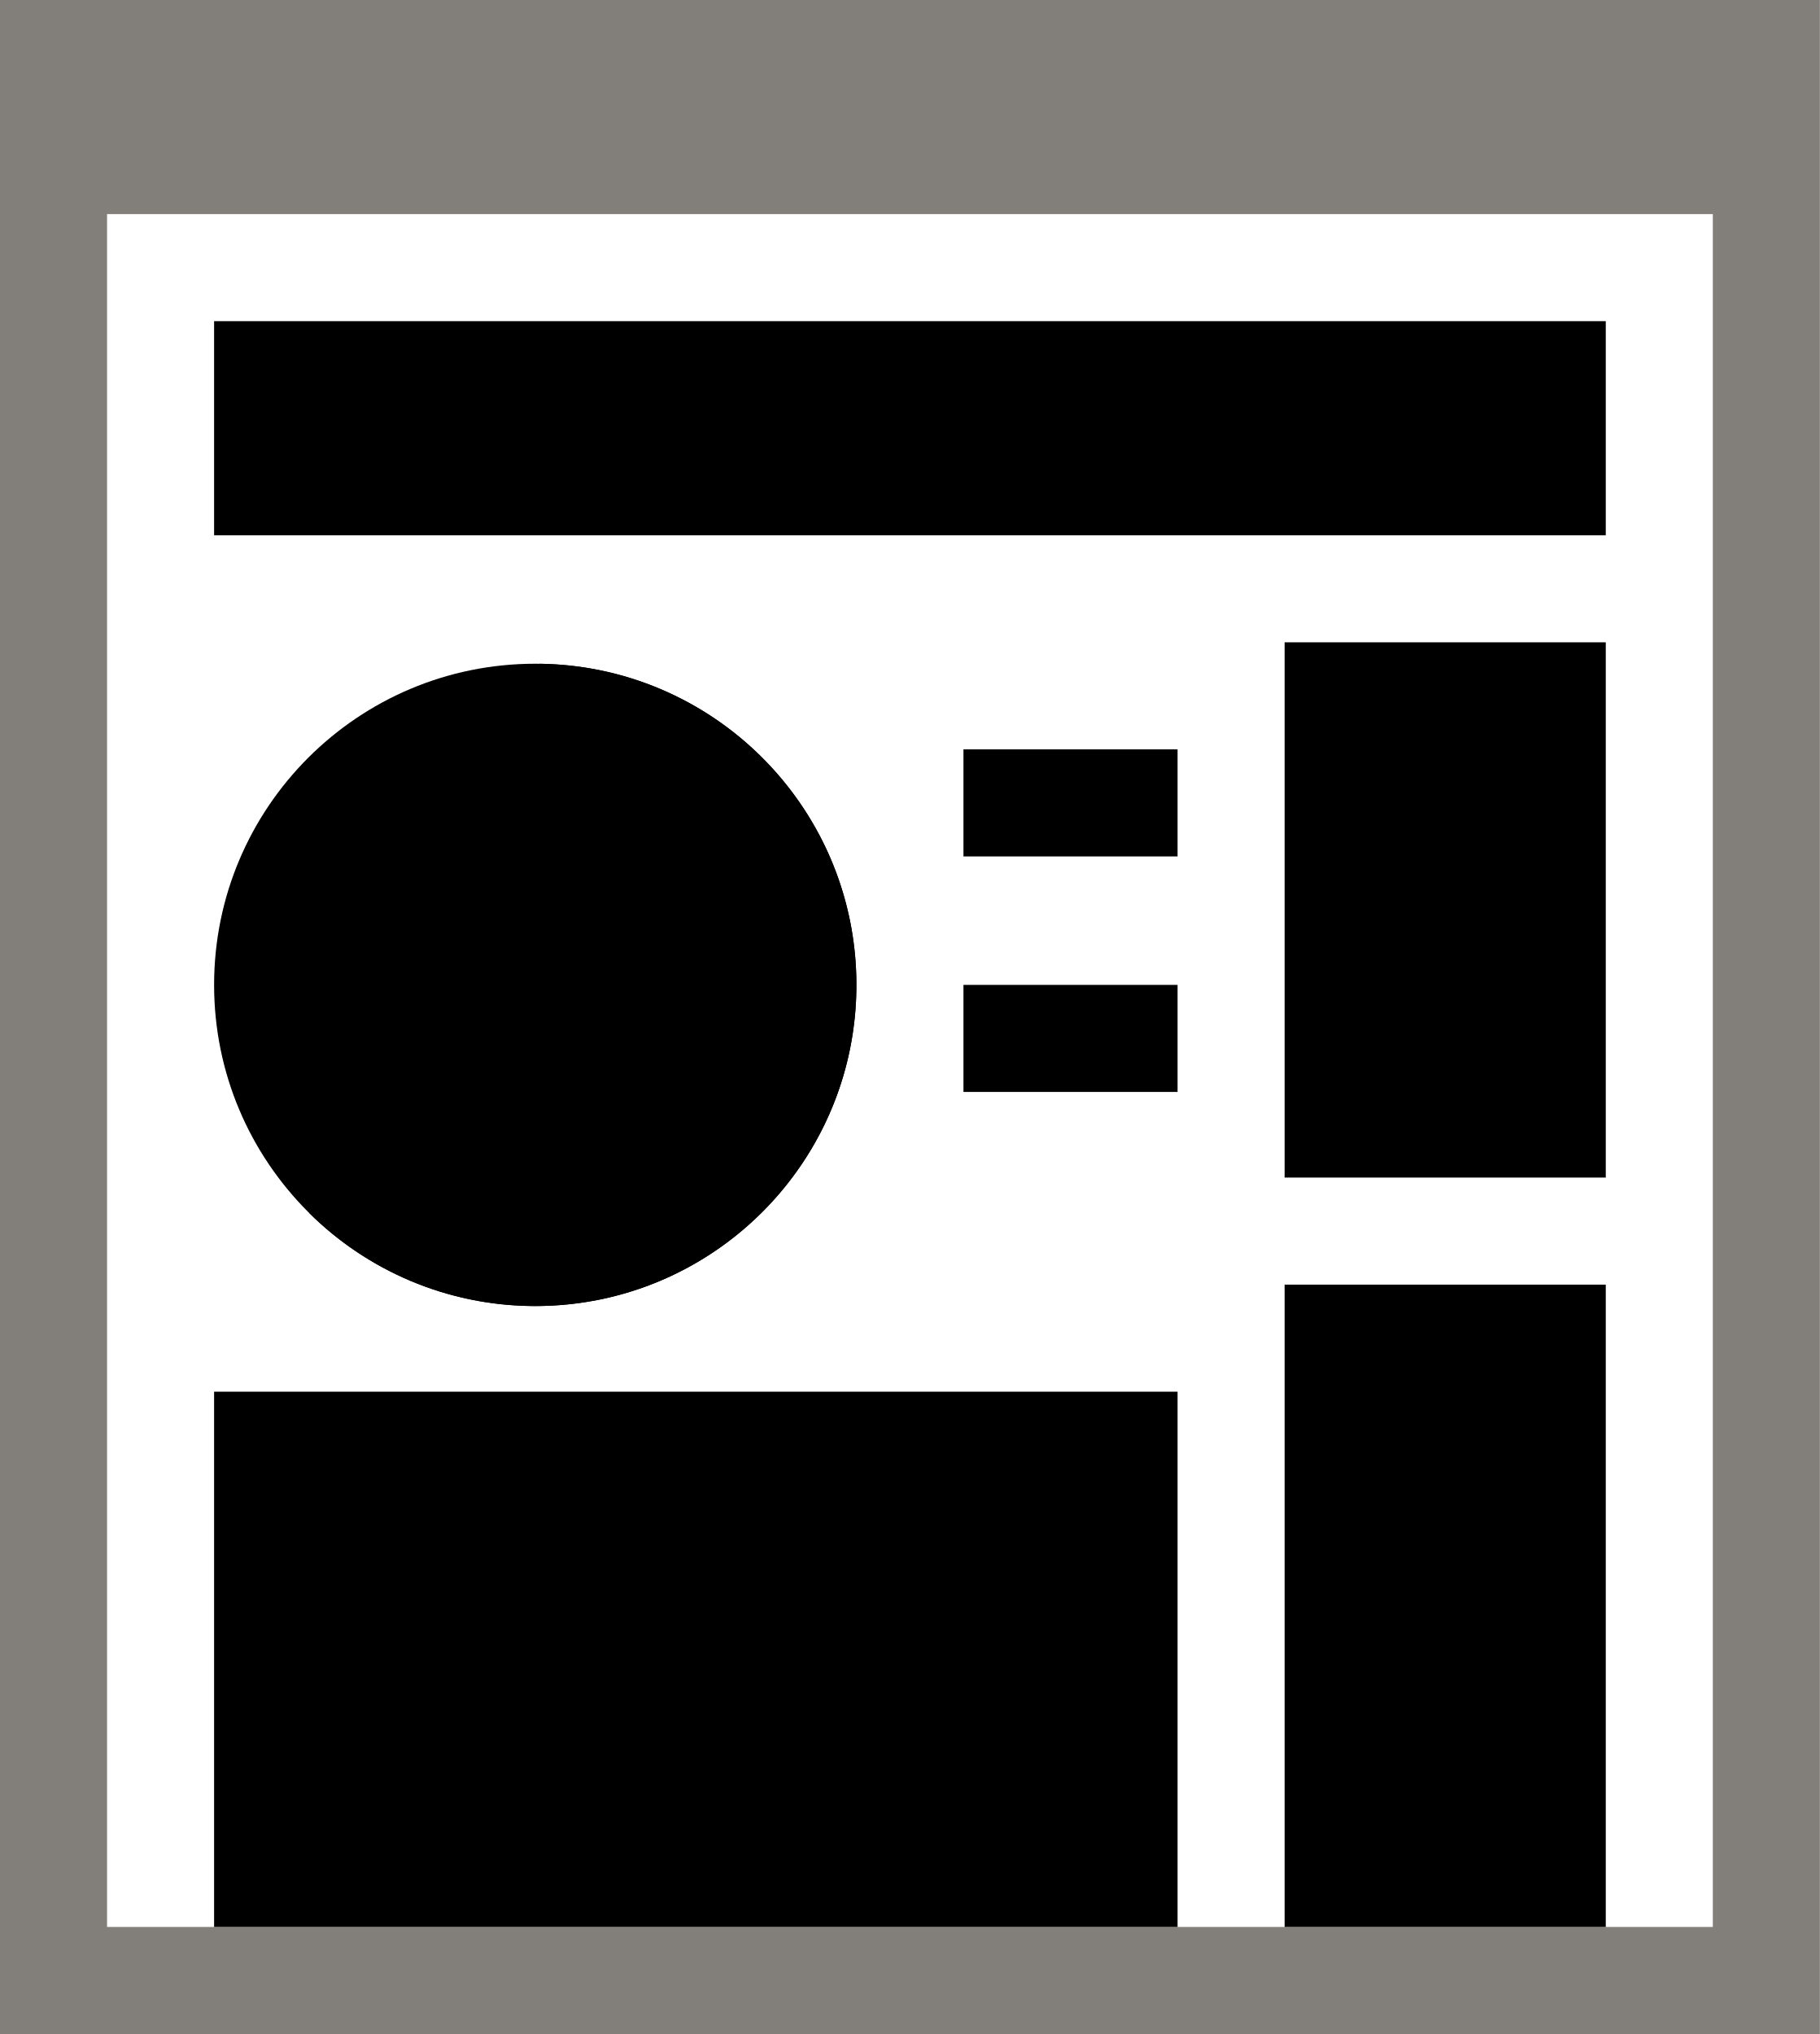
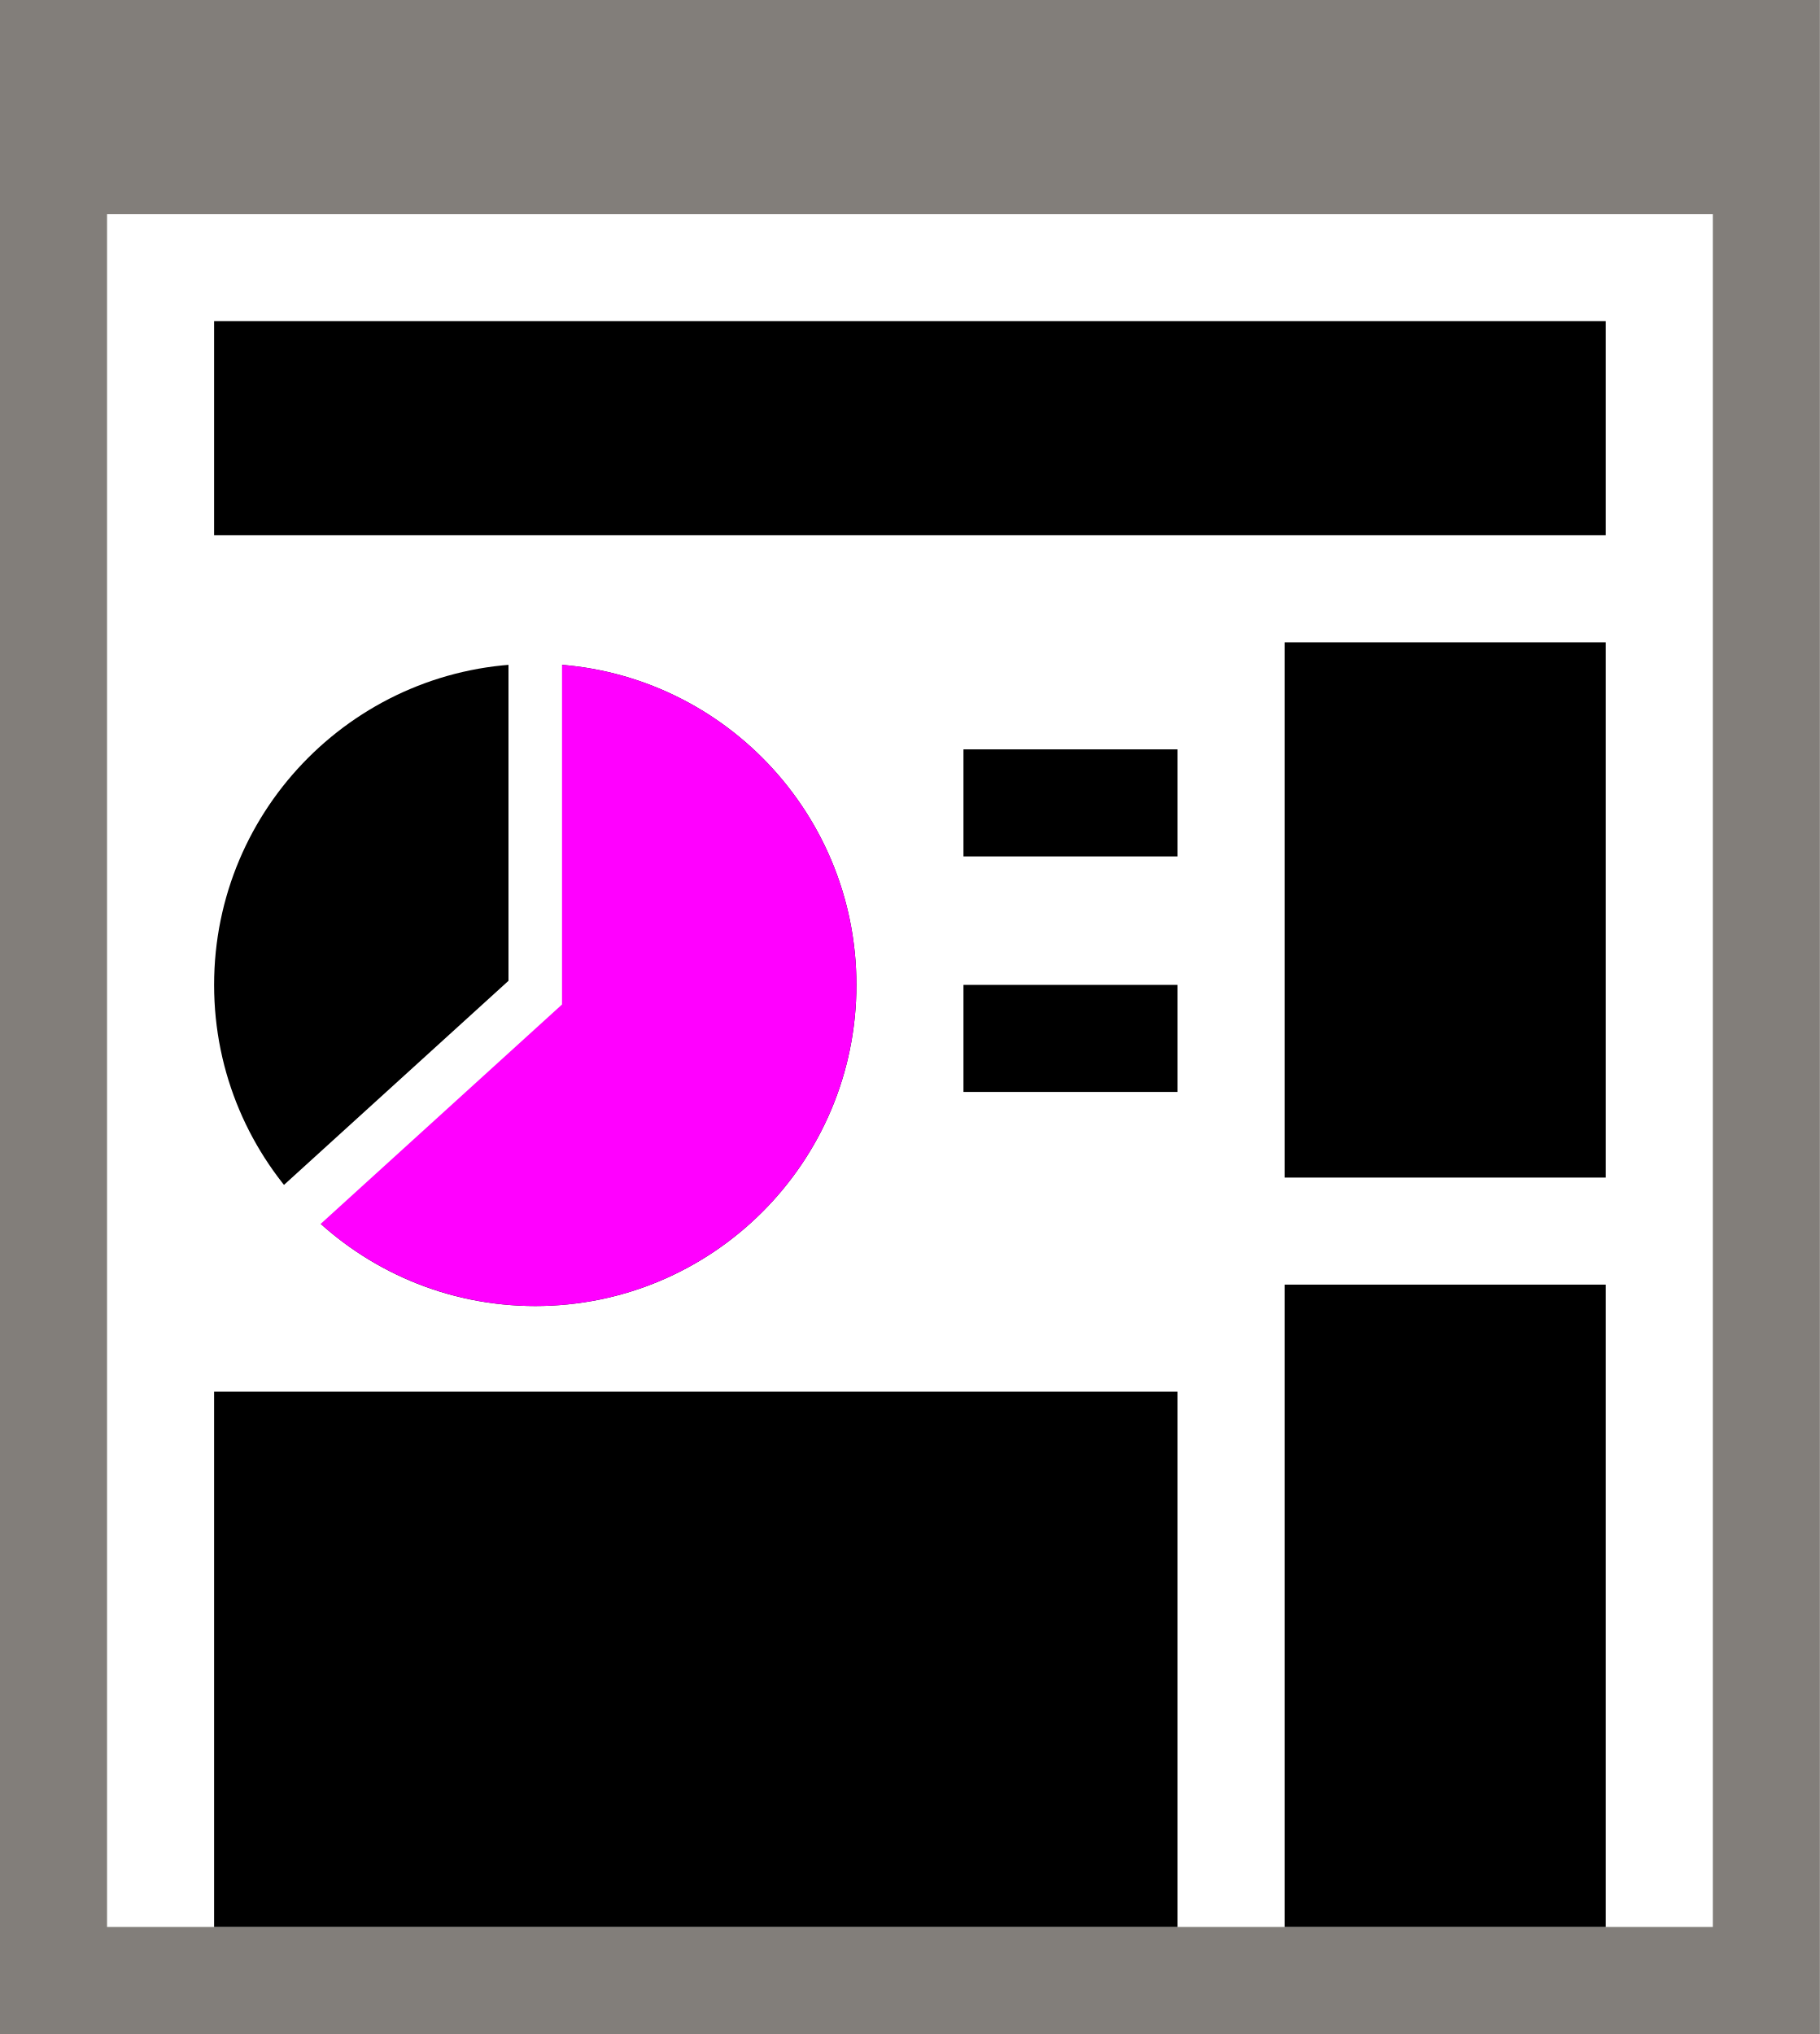
- <svg xmlns="http://www.w3.org/2000/svg" version="1.1">
-   <rect class="frame" width="85" height="95" x="0" y="0" style="fill:#827e7a;" />
-   <rect class="innerFrame" width="75" height="80" x="5" y="10" style="fill:#ffffff;" />
-   <rect class="part1" width="65" height="10" x="10" y="15" />
-   <rect class="part2" width="15" height="25" x="60" y="30" />
-   <rect class="part3" width="15" height="30" x="60" y="60" />
-   <rect class="part4" width="10" height="5" x="45" y="46" />
-   <path class="part4" d="m 40,46 c 0,8.284 -6.716,15 -15,15 -8.284,0 -15,-6.716 -15,-15 0,-8.284 6.716,-15 15,-15 8.284,0 15,6.716 15,15 z" />
-   <rect class="part5" width="45" height="25" x="10" y="65" />
-   <path class="part5" d="m 25.19,30.001 c 8.284,0.105 14.914,6.905 14.809,15.189 -0.105,8.284 -6.905,14.914 -15.189,14.809 -3.892,-0.049 -7.613,-1.61 -10.376,-4.352 L 25,45 z" transform="translate(0,1.000008)" id="path3824" />
-   <rect class="part6" width="10" height="5" x="45" y="35" />
+ <svg xmlns="http://www.w3.org/2000/svg" version="1.1" id="svg3066" width="100%" height="100%">
+   <defs id="defs3089" />
+   <path style="fill:#ffffff;stroke:#ffffff;stroke-width:1px;stroke-linecap:butt;stroke-linejoin:miter;stroke-opacity:1" d="M 13.935,56.994 25.266,46.168 24.665,30.657" id="path3093" />
+   <rect class="frame" width="85" height="95" x="0" y="0" style="fill:#827e7a;" id="rect3068" />
+   <rect class="innerFrame" width="75" height="80" x="5" y="10" style="fill:#ffffff;" id="rect3070" />
+   <rect class="part1" width="65" height="10" x="10" y="15" id="rect3072" />
+   <rect class="part2" width="15" height="25" x="60" y="30" id="rect3074" />
+   <rect class="part3" width="15" height="30" x="60" y="60" id="rect3076" />
+   <rect class="part4" width="10" height="5" x="45" y="46" id="rect3078" />
+   <path class="part4" d="m 40,46 c 0,8.284 -6.716,15 -15,15 -8.284,0 -15,-6.716 -15,-15 0,-8.284 6.716,-15 15,-15 8.284,0 15,6.716 15,15 z" id="path3080" />
+   <rect class="part5" width="45" height="25" x="10" y="65" id="rect3082" />
+   <path class="part5" d="m 25.19,30.001 c 8.284,0.105 14.914,6.905 14.809,15.189 -0.081,6.368 -4.118,11.759 -9.745,13.864 -1.692,0.633 -3.529,0.969 -5.444,0.945 -3.892,-0.049 -7.613,-1.61 -10.376,-4.352 L 25,45 z" transform="translate(0,1.000008)" id="path3824" style="fill:#ff00ff" />
+   <rect class="part6" width="10" height="5" x="45" y="35" id="rect3085" />
+   <path style="fill:none;stroke:#ffffff;stroke-width:2.5;stroke-linecap:butt;stroke-linejoin:miter;stroke-miterlimit:4;stroke-opacity:1;stroke-dasharray:none" d="m 14,56.362 11,-10 0,-16" id="path3863" />
</svg>
